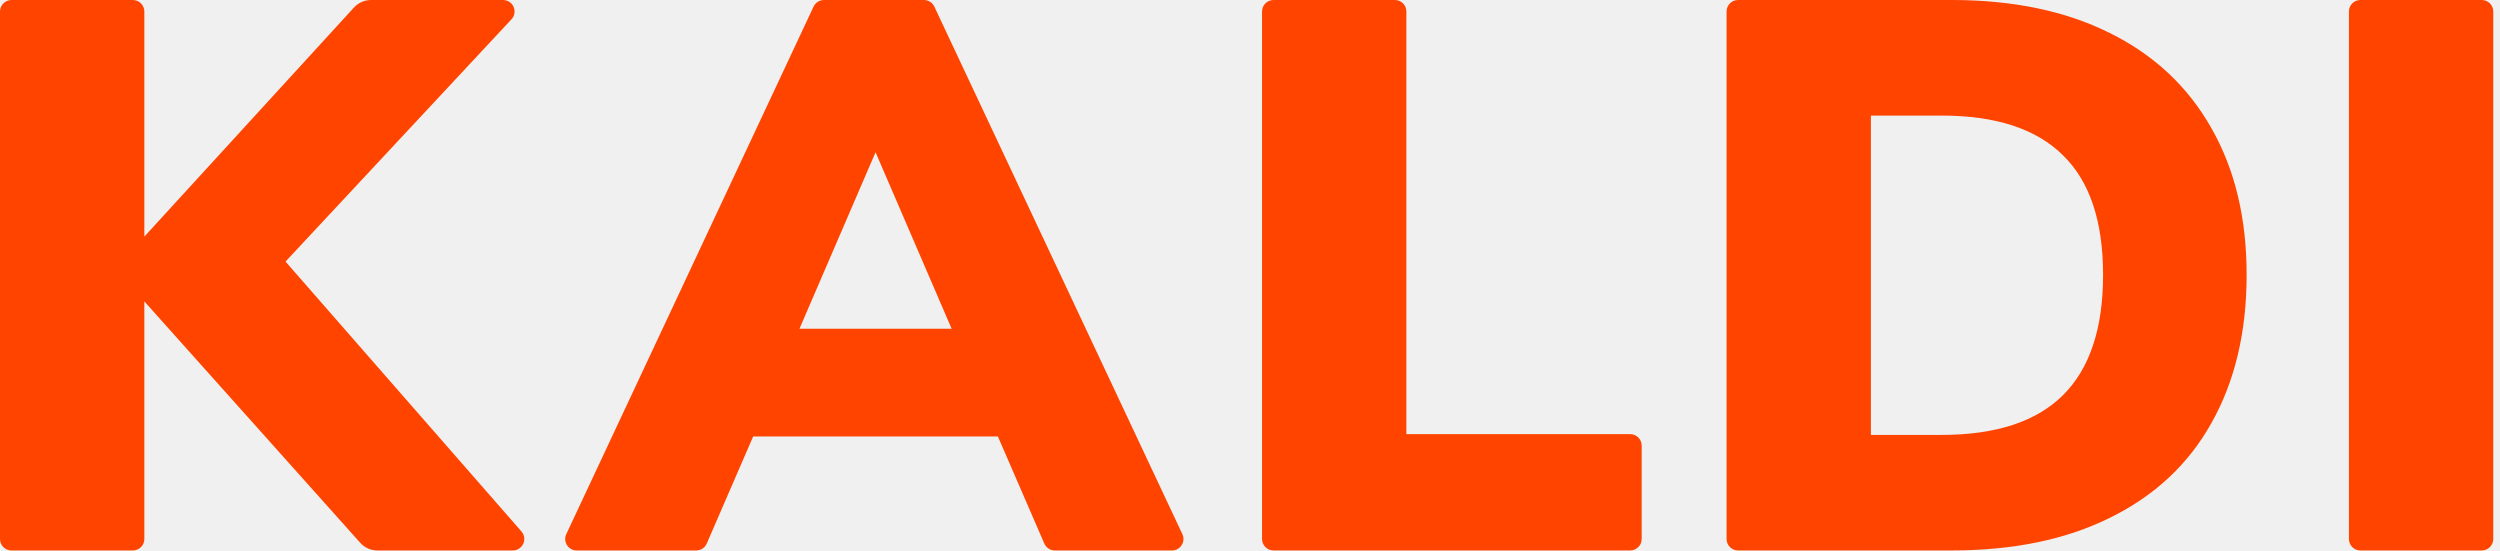
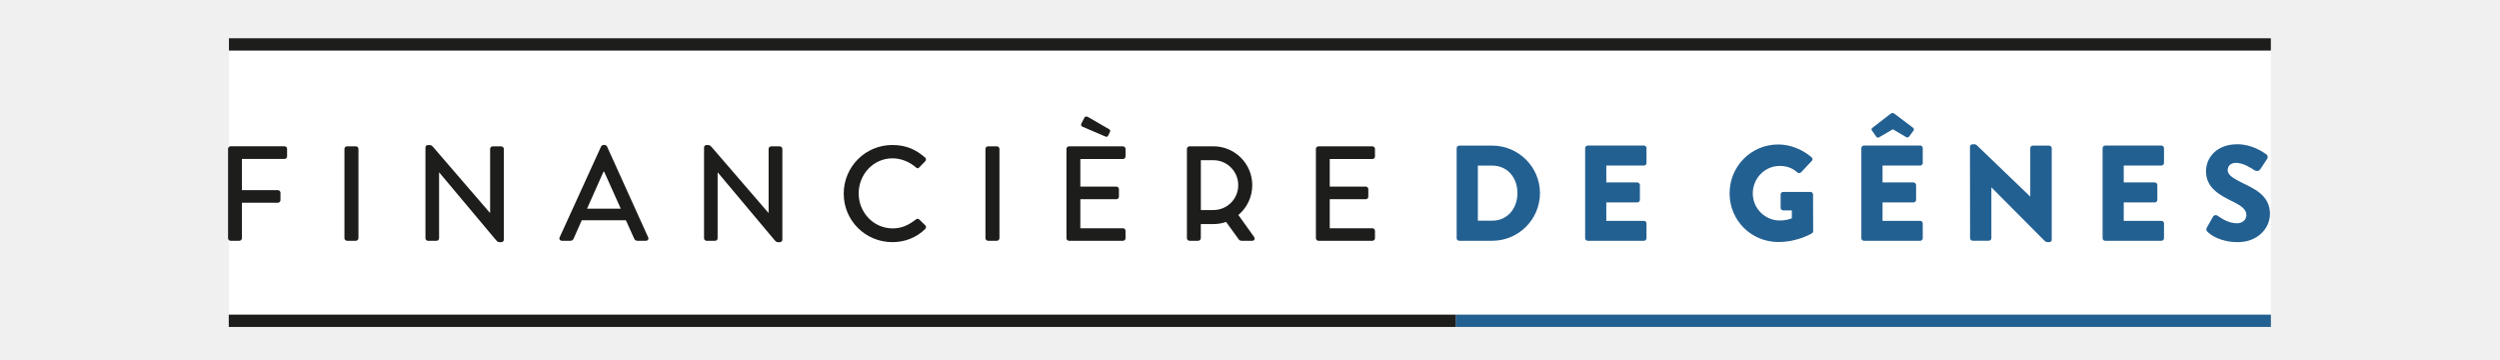
- <svg xmlns="http://www.w3.org/2000/svg" xmlns:xlink="http://www.w3.org/1999/xlink" viewBox="0 0 109 24">
-   <g transform="translate(-1470)">
-     <g style="mix-blend-mode:normal" transform="translate(1470)" fill="#f40">
-       <use xlink:href="#b" style="mix-blend-mode:normal" />
-       <use xlink:href="#c" style="mix-blend-mode:normal" />
-       <use xlink:href="#d" style="mix-blend-mode:normal" />
-       <use xlink:href="#e" style="mix-blend-mode:normal" />
-       <use xlink:href="#f" style="mix-blend-mode:normal" />
-     </g>
+ <svg xmlns="http://www.w3.org/2000/svg" xmlns:xlink="http://www.w3.org/1999/xlink" version="1.1" id="Calque_1" x="0px" y="0px" viewBox="0 0 566.93 81.56" style="enable-background:new 0 0 566.93 81.56;" xml:space="preserve">
+   <style type="text/css">
+ 	.st0{clip-path:url(#SVGID_2_);fill:#1D1D1B;}
+ 	.st1{fill:#FFFFFF;}
+ 	.st2{fill:#1D1D1B;}
+ 	.st3{fill:#236092;}
+ 	.st4{clip-path:url(#SVGID_4_);fill:#236092;}
+ 	.st5{clip-path:url(#SVGID_4_);fill:#1D1D1B;}
+ </style>
+   <g>
+     <defs>
+       <rect id="SVGID_1_" x="51.74" y="8.68" width="463.44" height="65.46" />
+     </defs>
+     <clipPath id="SVGID_2_">
+       <use xlink:href="#SVGID_1_" style="overflow:visible;" />
+     </clipPath>
+     <path class="st0" d="M328.09,24.1c0.27,0.51,0.91,0.38,1.43,0.36c0.26-0.01,0.52,0.23,0.78,0.23c0.77,0.11,1.54,0.1,2.43,0.2   c0.78,0.12,1.55,0.23,2.33,0.34c1.8,0.08,3.47,0.17,5.28,0.26c2.7,0.06,5.52-0.51,8.21-0.97c0.26,0,0.77,0.12,0.9-0.28   c-3.34-0.05-6.8,0.68-10.54,0.5c-3.59-0.04-7.33-0.85-10.04-0.79C328.61,23.96,328.22,23.59,328.09,24.1" />
+     <path class="st0" d="M367.99,26.03c0.12-0.14,0.51-0.01,0.64-0.15c0.26,0,0.27,0.51,0.51,0.25c0.13-0.26-0.51-0.25-0.65-0.63   c-1.41-0.23-2.71-0.72-3.63-1.6c0-0.12-0.14,0-0.14,0C363.6,25.09,367.08,25.65,367.99,26.03" />
+     <path class="st0" d="M401.1,24.37c0.4,0.37,1.05,0.48,1.69,0.73c1.68,0.6,3.61,0.94,5.56,1.55c0.25,0,0.39,0.11,0.65,0.23   c2.84,0.72,6.59,1.53,10.06,1.71c0.52-0.01,1.17,0.22,1.68-0.17c-0.41-0.5-1.17-0.35-1.69-0.34c-1.93-0.22-4.12-0.42-5.93-0.77   c-2.2-0.59-4.78-1.18-7.11-1.77c-0.77-0.24-1.56-0.61-2.32-0.73c-0.9-0.1-1.81-0.22-2.46-0.58C401.1,24.23,401.1,24.37,401.1,24.37   " />
+     <path class="st0" d="M331.26,27.38c0.53,0.37,1.17,0.49,1.81,0.48c2.71,0.46,6.06,0.77,8.88,0.44c0.26,0,0.38-0.13,0.64-0.13   c0.52-0.01,1.29,0.22,1.41-0.29c-0.79-0.38-1.55-0.23-2.45-0.2c-2.58,0.18-5.27,0.12-7.85-0.34c-0.65-0.11-1.29-0.35-1.93-0.34   C331.5,26.98,331.38,26.98,331.26,27.38" />
+     <path class="st0" d="M394.47,26.19c-0.13,0-0.26,0.13-0.39,0.13c0.53,0.39,1.18,0.49,1.96,0.73c1.93,0.47,4.14,1.19,6.2,1.52   c3.11,0.97,6.32,1.16,9.8,1.58c0.4,0.12,0.78,0.24,1.16,0.11c-0.14-0.64-0.91-0.5-1.43-0.49c-1.29-0.23-2.96-0.45-4.51-0.68   c-0.52-0.11-1.16-0.1-1.55-0.34c-0.26,0-0.26,0.14-0.38,0.14c-1.82-0.6-3.63-0.96-5.56-1.3c-0.9-0.24-1.82-0.73-2.72-0.96   C396.14,26.53,395.25,26.81,394.47,26.19" />
+     <path class="st0" d="M480.74,27.95c1.67-0.42,3.46-0.98,5.25-1.41c1.92-0.43,3.71-0.86,5.35-1.54c0-0.12,0-0.12,0-0.24h-0.12   c-1.8,0.04-3.21,0.58-4.6,1.13c-1.42-0.11-2.31,0.57-3.71,0.73C482.26,27.01,480.72,27.05,480.74,27.95" />
+     <path class="st0" d="M387.96,28.53c-0.12,0.26,0.14,0.13,0.39,0.12C388.48,28.39,387.96,28.26,387.96,28.53" />
+     <path class="st0" d="M388.6,28.65c-0.24,0.39,0.52,0.23,0.67,0.49c1.29-0.03,2.44,0.59,3.49,0.82c0.9,0.24,1.93,0.22,2.84,0.58   c3.1,0.57,6.32,1.14,9.81,1.58c0.38-0.01,0.77,0.11,1.15,0.1c0.65,0.12,1.3,0.37,1.94,0.09c-0.26-0.25-0.78-0.11-1.3-0.23   c-0.39-0.11-0.77-0.36-1.15-0.23c-2.2-0.59-4.65-0.79-6.97-1.13c-1.41-0.35-2.97-0.7-4.51-0.92c-1.55-0.36-3.1-0.84-4.79-1.18   c-0.26,0.01-0.25,0.13-0.5,0.14c-0.26,0-0.39-0.11-0.52-0.25C388.6,28.51,388.6,28.65,388.6,28.65" />
+     <path class="st0" d="M335.82,29.98c-0.26-0.12-0.12,0.12-0.26,0.13c0.66,0.63,2.2,0.47,3.24,0.83c0.12-0.01,0.12-0.13,0.38-0.13   c1.68,0.48,3.86,0.55,5.92,0.51c0.78-0.02,1.8-0.04,2.56-0.18c0.64-0.01,1.54-0.17,1.92-0.7c-0.52-0.24-1.54,0.03-2.06,0.05   c-2.31,0.31-4.62,0.1-6.68,0.15c-1.55-0.35-3.1-0.57-4.64-0.4C336.08,30.1,335.94,29.98,335.82,29.98" />
+     <path class="st0" d="M376.18,30.22c0.65,0.49,1.68,0.47,2.58,0.58c3.49,0.43,6.72,1.65,10.2,2.08c-1.04-0.88-2.97-0.96-4.66-1.44   c-0.39-0.11-0.65-0.24-1.29-0.23c-1.16-0.22-2.2-0.72-3.37-0.95c-0.64-0.11-1.54,0.04-2.44-0.07   C376.95,30.2,376.56,30.07,376.18,30.22" />
+     <path class="st0" d="M334.87,33.35c0.27,0.38,0.9,0.24,1.29,0.35c3.09,0.31,6.19,0.89,9.4,1.07c0.39-0.01,0.78-0.02,1.16-0.02   c3.61,0.17,7.34,0.61,11.06,0.26c0.91,0.24,1.66-0.17,2.56-0.19c1.68-0.04,3.6-0.33,5.25-0.62c0.25-0.14,0.51-0.27,0.64-0.28   c0.9-0.14,1.68,0.09,2.18-0.43c-0.14-0.51-1.17-0.49-1.81-0.48c0,0.26,0.39,0.25,0.51,0.38c-0.51,0.14-1.02,0.16-1.4,0.29   c-2.06-0.08-4.23,0.62-6.41,0.79c-1.02,0.02-2.7,0.06-4.11,0.09c-0.64-0.11-1.42-0.23-2.06,0.05c-1.03-0.35-2.06-0.08-3.22-0.18   c-0.39,0.01-0.89-0.1-1.29-0.22c-2.05-0.09-3.85-0.17-5.78-0.39c-0.66,0.01-1.3-0.11-1.94-0.09c-1.29-0.22-2.58-0.45-3.86-0.55   c-0.64-0.11-1.29-0.1-1.93-0.34C334.99,32.97,334.73,33.22,334.87,33.35" />
+     <path class="st0" d="M342.78,36.65c0.27,0.51,0.9,0.24,1.29,0.23c1.94,0.08,4.38,0.42,6.31,0.11c0.9,0.24,2.45,0.33,3.34,0.05   c2.31,0.08,5.28,0.26,7.83,0.08c1.42-0.16,2.82-0.33,4.24-0.35c0.77-0.02,1.4-0.29,2.18-0.31c1.54-0.16,2.94-0.19,4.48-0.36   c1.41-0.16,2.83-0.19,4.23-0.48c-0.78-0.49-2.58-0.32-3.86-0.29c-0.77,0.14-1.54,0.16-2.18,0.31c-0.39,0.01-0.77,0.14-1.15,0.29   c-1.02,0.02-2.19,0.05-3.34,0.2c-4.1,0.36-8.46,0.45-12.45,0.41c-1.3-0.1-2.83,0.06-4.11,0.09c-0.51-0.11-1.03-0.1-1.55-0.09   c-0.64,0.02-1.28,0.16-1.8-0.08C345.1,36.72,343.54,35.99,342.78,36.65" />
+     <path class="st0" d="M367.51,38.79c0.27,0.38,0.64,0.11,1.04,0.1c0.51-0.01,1.15,0.11,1.67,0.1c1.8-0.04,3.72-0.22,5.38-0.52   c0.9-0.02,1.8-0.29,2.57-0.44c2.18-0.17,4.48-0.62,6.79-1.06c0.38,0,0.9-0.14,1.41-0.29c0.39-0.01,0.89-0.14,1.13-0.54   c-0.39-0.25-0.9,0.02-1.4,0.16c-1.28,0.17-2.83,0.45-4.23,0.74c-1.02,0.16-2.19,0.05-2.95,0.45c-2.31,0.05-4.87,0.51-7.3,0.82   c-0.39,0.01-0.9,0.15-1.42,0.03c-0.12,0-0.26-0.13-0.52-0.12c-0.26,0-0.5,0.27-0.76,0.28C368.4,38.63,367.88,38.4,367.51,38.79" />
+     <path class="st0" d="M390.05,38.06c2.55,0.06,4.91-0.96,7.3-1.98c2.09-0.89,4.16-1.89,6.35-2.51c2.89-0.82,5.8-0.14,8.66,0.5   c2.71,0.61,5.42,1.26,8.18,1.61c1.46,0.18,3.02-0.23,4.53-0.39c0.17-0.02,0.32-0.21,0.47-0.31c-0.17-0.01-0.34-0.06-0.51-0.03   c-2.96,0.51-5.69-0.23-8.45-1.11c-3-0.95-6.03-1.88-9.11-2.58c-2.57-0.58-5.14-0.12-7.56,0.85c-1.88,0.75-3.73,1.56-5.57,2.4   c-3.55,1.62-7.09,1.56-10.57-0.09c-2.59-1.24-5.1-2.61-7.67-3.88c-0.81-0.4-1.71-0.67-2.57-0.99c0.7,0.52,1.39,1.06,2.1,1.58   c1.63,1.19,3.26,2.39,4.91,3.55C383.3,36.61,386.28,38.05,390.05,38.06" />
+     <path class="st0" d="M422.48,30.93c1.95-0.52,3.91-1.01,5.84-1.59c1.44-0.44,2.79-1.14,4.25-1.52c2.59-0.66,5.11-0.05,7.56,0.75   c0.41,0.13,0.81,0.3,1.22,0.44c0.1,0.04,0.23,0.01,0.35,0.01c-0.05-0.1-0.07-0.22-0.14-0.3c-2.04-2.46-7.75-3.99-11.16-2.93   c-1.18,0.37-2.3,0.94-3.45,1.41c-2.22,0.91-4.44,1.81-6.65,2.73c-0.22,0.09-0.4,0.23-0.6,0.35c0.2,0.06,0.4,0.15,0.61,0.17   c0.69,0.08,1.39,0.15,2.08,0.22C422.41,30.77,422.45,30.85,422.48,30.93" />
+     <path class="st0" d="M364.14,31.84c3.69-0.63,7.1,0.64,9.93,3.37c0.14,0.13,0.35,0.21,0.52,0.31c-0.03-0.22-0.02-0.45-0.11-0.66   c-1.53-3.32-5.6-6.85-11.56-5.36c-1.88,0.47-3.83,0.73-5.74,1.1c-0.14,0.03-0.26,0.12-0.39,0.19c0.11,0.11,0.21,0.27,0.34,0.32   c0.86,0.26,1.72,0.62,2.61,0.7C361.04,31.93,362.36,31.84,364.14,31.84" />
+     <path class="st0" d="M393.82,43.83c0.39,0,0.66,0.05,0.9-0.01c1.57-0.34,3.12-0.75,4.7-1.06c3.58-0.7,7.04-0.34,10.41,0.95   c0.18,0.07,0.4,0.06,0.6,0.1c-0.09-0.16-0.14-0.35-0.28-0.47c-4.76-4.32-10.81-4.79-15.69-0.18   C394.28,43.33,394.12,43.52,393.82,43.83" />
+     <path class="st0" d="M420.73,41.42c0.78-0.09,1.56-0.16,2.33-0.27c0.18-0.02,0.35-0.16,0.53-0.23c-0.19-0.09-0.38-0.17-0.57-0.25   c-2.1-0.85-4.24-1.62-6.3-2.55c-2.18-0.99-4.37-1.87-6.86-1.66c-0.77,0.06-1.49,0.53-2.22,0.84c-0.11,0.05-0.14,0.26-0.21,0.39   c0.16,0.02,0.32,0.03,0.47,0.06c1.04,0.23,2.12,0.35,3.1,0.7c1.78,0.65,3.45,1.53,5.25,2.13c1.41,0.46,2.94,0.65,4.41,0.96   C420.69,41.51,420.71,41.46,420.73,41.42" />
+     <path class="st0" d="M386.17,43.05c1.6-0.48,3.21-0.93,4.79-1.45c0.36-0.12,0.62-0.46,0.94-0.7c-0.37-0.05-0.74-0.1-1.11-0.14   c-2.34-0.25-4.69-0.43-7.01-0.79c-1.1-0.17-2.13-0.69-3.19-1.04c-0.19-0.06-0.39-0.09-0.59-0.13c-0.01,0.19-0.12,0.43-0.03,0.56   c0.54,0.75,1,1.59,1.72,2.17c1.21,0.98,2.76,1.31,4.39,1.24C386.1,42.86,386.13,42.95,386.17,43.05" />
  </g>
-   <defs>
-     <path id="b" d="M22.735 23.171c.283.323.053.829-.376.829h-5.907c-.285 0-.556-.121-.745-.333l-9.414-10.526v10.36c0 .276-.224.5-.5.5h-5.293c-.276 0-.5-.224-.5-.5v-23c0-.276.224-.5.5-.5h5.293c.276 0 .5.224.5.5v9.815l9.141-9.99c.19-.207.457-.325.738-.325h5.762c.437 0 .664.521.366.841l-9.851 10.563 10.287 11.767z" />
-     <path id="c" d="M45.991 24c-.199 0-.38-.118-.459-.301l-2.024-4.669h-10.67l-2.024 4.669c-.079.183-.259.301-.459.301h-5.212c-.366 0-.608-.381-.453-.712l10.782-23c.082-.176.259-.288.453-.288h4.358c.194 0 .37.112.453.287l10.815 23c.156.332-.086.713-.452.713h-5.108zm-11.135-9.668h6.635l-3.317-7.694-3.317 7.694z" />
-     <path id="d" d="M55.525 24c-.276 0-.5-.224-.5-.5v-23c0-.276.224-.5.5-.5h5.293c.276 0 .5.224.5.5v18.428h9.759c.276 0 .5.224.5.5v4.072c0 .276-.224.5-.5.5h-15.552z" />
-     <path id="e" d="M75.279.5c0-.276.224-.5.5-.5h9.315c2.667 0 4.959.477 6.874 1.43 1.938.953 3.42 2.338 4.446 4.153 1.026 1.793 1.539 3.926 1.539 6.4 0 2.496-.513 4.652-1.539 6.468-1.003 1.793-2.474 3.166-4.412 4.119-1.915.953-4.218 1.43-6.908 1.43h-9.315c-.276 0-.5-.224-.5-.5v-23zm9.37 18.462c2.371 0 4.138-.579 5.301-1.736 1.163-1.157 1.744-2.905 1.744-5.242 0-2.338-.581-4.074-1.744-5.209-1.163-1.157-2.93-1.736-5.301-1.736h-3.078v13.923h3.078z" />
-     <path id="f" d="M102.913 24c-.276 0-.5-.224-.5-.5v-23c0-.276.224-.5.5-.5h5.293c.276 0 .5.224.5.5v23c0 .276-.224.5-.5.5h-5.293z" />
-   </defs>
+   <rect x="51.94" y="10.07" class="st1" width="463.23" height="61.63" />
+   <rect x="51.94" y="8.68" class="st2" width="463.23" height="2.79" />
+   <rect x="330.26" y="71.35" class="st3" width="184.92" height="2.79" />
+   <g>
+     <defs>
+       <rect id="SVGID_3_" x="51.74" y="8.68" width="463.44" height="65.46" />
+     </defs>
+     <clipPath id="SVGID_4_">
+       <use xlink:href="#SVGID_3_" style="overflow:visible;" />
+     </clipPath>
+     <path class="st4" d="M330.46,33.61v20.41c0,0.31,0.25,0.58,0.56,0.58h7.52c5.95,0,10.82-4.83,10.82-10.82   c0-5.92-4.87-10.76-10.82-10.76h-7.52C330.71,33.02,330.46,33.3,330.46,33.61 M338.51,50.04h-3.24V37.55h3.24   c3.49,0,5.74,2.75,5.74,6.23C344.24,47.3,341.99,50.04,338.51,50.04 M359.61,33.61v20.41c0,0.31,0.24,0.58,0.58,0.58h12.76   c0.34,0,0.58-0.28,0.58-0.58v-3.36c0-0.31-0.24-0.58-0.58-0.58h-8.54V45.9h7.03c0.31,0,0.59-0.24,0.59-0.58v-3.36   c0-0.31-0.28-0.59-0.59-0.59h-7.03v-3.83h8.54c0.34,0,0.58-0.28,0.58-0.59v-3.36c0-0.31-0.24-0.59-0.58-0.59H360.2   C359.86,33.02,359.61,33.3,359.61,33.61 M392.38,43.84c0,6.17,4.93,11.04,11.07,11.04c4.47,0,7.65-2,7.65-2   c0.12-0.09,0.24-0.22,0.24-0.49l-0.03-8.29c0-0.31-0.25-0.58-0.56-0.58h-6.2c-0.34,0-0.59,0.24-0.59,0.58v3.05   c0,0.31,0.25,0.56,0.59,0.56h1.95v1.79c-0.93,0.37-1.86,0.5-2.75,0.5c-3.37,0-6.11-2.78-6.11-6.14c0-3.39,2.71-6.23,6.08-6.23   c1.51,0,2.87,0.4,4.04,1.48c0.25,0.18,0.59,0.18,0.84-0.03l2.43-2.59c0.25-0.24,0.22-0.62-0.06-0.83c-2.09-1.82-4.93-2.9-7.52-2.9   C397.31,32.74,392.38,37.67,392.38,43.84 M426.34,31.11l3.08-1.79l3.05,1.79c0.22,0.12,0.49,0.06,0.64-0.15l1.05-1.42   c0.12-0.24-0.03-0.46-0.19-0.59l-4.25-3.21c-0.18-0.12-0.5-0.18-0.74,0l-4.16,3.21c-0.16,0.12-0.34,0.37-0.19,0.59l1.02,1.45   C425.84,31.23,426,31.3,426.34,31.11 M422.27,33.61v20.41c0,0.31,0.25,0.58,0.59,0.58h12.76c0.34,0,0.58-0.28,0.58-0.58v-3.36   c0-0.31-0.25-0.58-0.58-0.58h-8.54V45.9h7.03c0.31,0,0.58-0.24,0.58-0.58v-3.36c0-0.31-0.28-0.59-0.58-0.59h-7.03v-3.83h8.54   c0.34,0,0.58-0.28,0.58-0.59v-3.36c0-0.31-0.25-0.59-0.58-0.59h-12.76C422.52,33.02,422.27,33.3,422.27,33.61 M446.91,33.27   l0.03,20.74c0,0.31,0.28,0.58,0.58,0.58h3.66c0.34,0,0.59-0.28,0.59-0.58v-11.5h0.03l12,12.06c0.25,0.25,0.46,0.34,0.77,0.34h0.31   c0.31,0,0.58-0.18,0.58-0.56V33.61c0-0.31-0.28-0.59-0.58-0.59h-3.7c-0.34,0-0.59,0.28-0.59,0.59v10.94h-0.03l-11.84-11.37   c-0.25-0.25-0.46-0.46-0.77-0.46h-0.46C447.19,32.71,446.91,32.96,446.91,33.27 M477,33.61v20.41c0,0.31,0.24,0.58,0.58,0.58h12.76   c0.34,0,0.59-0.28,0.59-0.58v-3.36c0-0.31-0.25-0.58-0.59-0.58h-8.54V45.9h7.03c0.31,0,0.59-0.24,0.59-0.58v-3.36   c0-0.31-0.28-0.59-0.59-0.59h-7.03v-3.83h8.54c0.34,0,0.59-0.28,0.59-0.59v-3.36c0-0.31-0.25-0.59-0.59-0.59h-12.76   C477.25,33.02,477,33.3,477,33.61 M507.7,54.91c4.53,0,7.27-3.21,7.27-6.38c0-4.2-3.51-5.71-6.23-7.04   c-2.16-1.05-3.36-1.85-3.36-2.87c0-0.9,0.59-1.69,1.88-1.69c1.63,0,3.45,1.17,4.16,1.66c0.62,0.37,1.14,0.12,1.36-0.22l1.57-2.37   c0.13-0.22,0.19-0.77-0.18-0.98c-0.92-0.68-3.39-2.31-6.59-2.31c-4.75,0-7.12,3.08-7.12,6.13c0,3.7,2.99,5.37,5.98,6.82   c2.04,0.99,3.18,1.82,3.18,3.11c0,1.08-0.9,1.86-2.13,1.86c-1.95,0-3.52-1.11-4.38-1.7c-0.31-0.22-0.8-0.22-1.05,0.19l-1.41,2.49   c-0.22,0.4-0.12,0.68,0.12,0.93C501.47,53.24,503.69,54.91,507.7,54.91" />
+     <path class="st5" d="M51.74,33.76v20.26c0,0.3,0.25,0.58,0.58,0.58h1.98c0.31,0,0.58-0.28,0.58-0.58v-8.05h8.17   c0.31,0,0.58-0.28,0.58-0.58v-1.69c0-0.3-0.28-0.58-0.58-0.58h-8.17v-7.08h9.67c0.34,0,0.58-0.28,0.58-0.58v-1.71   c0-0.3-0.25-0.58-0.58-0.58H52.32C51.99,33.18,51.74,33.46,51.74,33.76 M78.14,33.76v20.26c0,0.3,0.28,0.58,0.58,0.58h2.02   c0.3,0,0.58-0.28,0.58-0.58V33.76c0-0.3-0.28-0.58-0.58-0.58h-2.02C78.42,33.18,78.14,33.46,78.14,33.76 M96.52,33.43v20.6   c0,0.3,0.28,0.58,0.58,0.58h1.93c0.34,0,0.58-0.28,0.58-0.58v-14.9h0.06l12.89,15.36c0.37,0.43,0.58,0.43,0.89,0.43h0.27   c0.31,0,0.58-0.24,0.58-0.55v-20.6c0-0.3-0.28-0.58-0.58-0.58h-1.95c-0.34,0-0.58,0.28-0.58,0.58v14.48h-0.06l-12.86-14.9   c-0.39-0.46-0.61-0.46-0.91-0.46H97.1C96.79,32.87,96.52,33.12,96.52,33.43 M127.49,54.6h1.93c0.36,0,0.61-0.24,0.7-0.45l1.86-4.2   h10.01l1.9,4.2c0.12,0.27,0.34,0.45,0.7,0.45h1.93c0.46,0,0.7-0.39,0.52-0.79l-9.33-20.6c-0.09-0.18-0.37-0.34-0.52-0.34h-0.3   c-0.15,0-0.43,0.15-0.52,0.34l-9.4,20.6C126.78,54.21,127.03,54.6,127.49,54.6 M140.83,47.32h-7.65l3.73-8.39h0.15L140.83,47.32z    M159.72,33.43v20.6c0,0.3,0.28,0.58,0.58,0.58h1.92c0.34,0,0.58-0.28,0.58-0.58v-14.9h0.06l12.89,15.36   c0.36,0.43,0.58,0.43,0.88,0.43h0.28c0.3,0,0.58-0.24,0.58-0.55v-20.6c0-0.3-0.28-0.58-0.58-0.58h-1.96   c-0.34,0-0.58,0.28-0.58,0.58v14.48h-0.06l-12.86-14.9c-0.4-0.46-0.61-0.46-0.92-0.46h-0.24C160,32.87,159.72,33.12,159.72,33.43    M191.41,43.92c0,6.12,4.93,10.99,11.04,10.99c2.73,0,5.36-0.95,7.44-2.97c0.21-0.21,0.27-0.61,0.03-0.83l-1.41-1.37   c-0.18-0.16-0.46-0.19-0.73,0.03c-1.47,1.13-3.03,2.02-5.26,2.02c-4.38,0-7.72-3.64-7.72-7.93c0-4.28,3.31-7.96,7.68-7.96   c1.9,0,3.86,0.79,5.3,2.05c0.28,0.28,0.56,0.28,0.77,0l1.35-1.38c0.24-0.24,0.24-0.61-0.03-0.85c-2.08-1.8-4.32-2.84-7.41-2.84   C196.34,32.87,191.41,37.8,191.41,43.92 M223.56,33.76v20.26c0,0.3,0.28,0.58,0.58,0.58h2.02c0.3,0,0.58-0.28,0.58-0.58V33.76   c0-0.3-0.28-0.58-0.58-0.58h-2.02C223.84,33.18,223.56,33.46,223.56,33.76 M245.52,28.71l5.14,2.2c0.43,0.18,0.62,0.12,0.73-0.15   l0.43-0.86c0.12-0.24,0-0.49-0.18-0.58l-4.81-2.79c-0.18-0.12-0.64-0.18-0.79,0.09l-0.7,1.35   C245.18,28.28,245.27,28.59,245.52,28.71 M241.94,33.76v20.26c0,0.3,0.24,0.58,0.58,0.58h12.24c0.34,0,0.58-0.28,0.58-0.58v-1.68   c0-0.3-0.24-0.58-0.58-0.58h-9.67v-6.58h8.17c0.31,0,0.58-0.25,0.58-0.58v-1.71c0-0.31-0.28-0.58-0.58-0.58h-8.17v-6.25h9.67   c0.34,0,0.58-0.28,0.58-0.58v-1.71c0-0.3-0.24-0.58-0.58-0.58h-12.24C242.19,33.18,241.94,33.46,241.94,33.76 M284.49,53.71   l-3.55-4.96c1.93-1.62,3.15-4.04,3.15-6.76c0-4.87-3.94-8.81-8.82-8.81h-4.59h-0.83c-0.31,0-0.58,0.28-0.58,0.58v20.26   c0,0.3,0.27,0.58,0.58,0.58h1.99c0.3,0,0.58-0.28,0.58-0.58v-3.21h2.85c1.01,0,1.99-0.16,2.88-0.49l2.82,3.89   c0.15,0.24,0.37,0.39,0.7,0.39h2.42C284.61,54.6,284.77,54.11,284.49,53.71 M272.43,47.63v-11.3h2.85c3.12,0,5.63,2.54,5.63,5.67   c0,3.12-2.51,5.63-5.63,5.63H272.43z M298.53,33.76v20.26c0,0.3,0.24,0.58,0.58,0.58h12.24c0.34,0,0.58-0.28,0.58-0.58v-1.68   c0-0.3-0.24-0.58-0.58-0.58h-9.68v-6.58h8.17c0.31,0,0.58-0.25,0.58-0.58v-1.71c0-0.31-0.28-0.58-0.58-0.58h-8.17v-6.25h9.68   c0.34,0,0.58-0.28,0.58-0.58v-1.71c0-0.3-0.24-0.58-0.58-0.58h-12.24C298.78,33.18,298.53,33.46,298.53,33.76" />
+   </g>
+   <rect x="51.9" y="71.35" class="st2" width="278.36" height="2.79" />
</svg>
